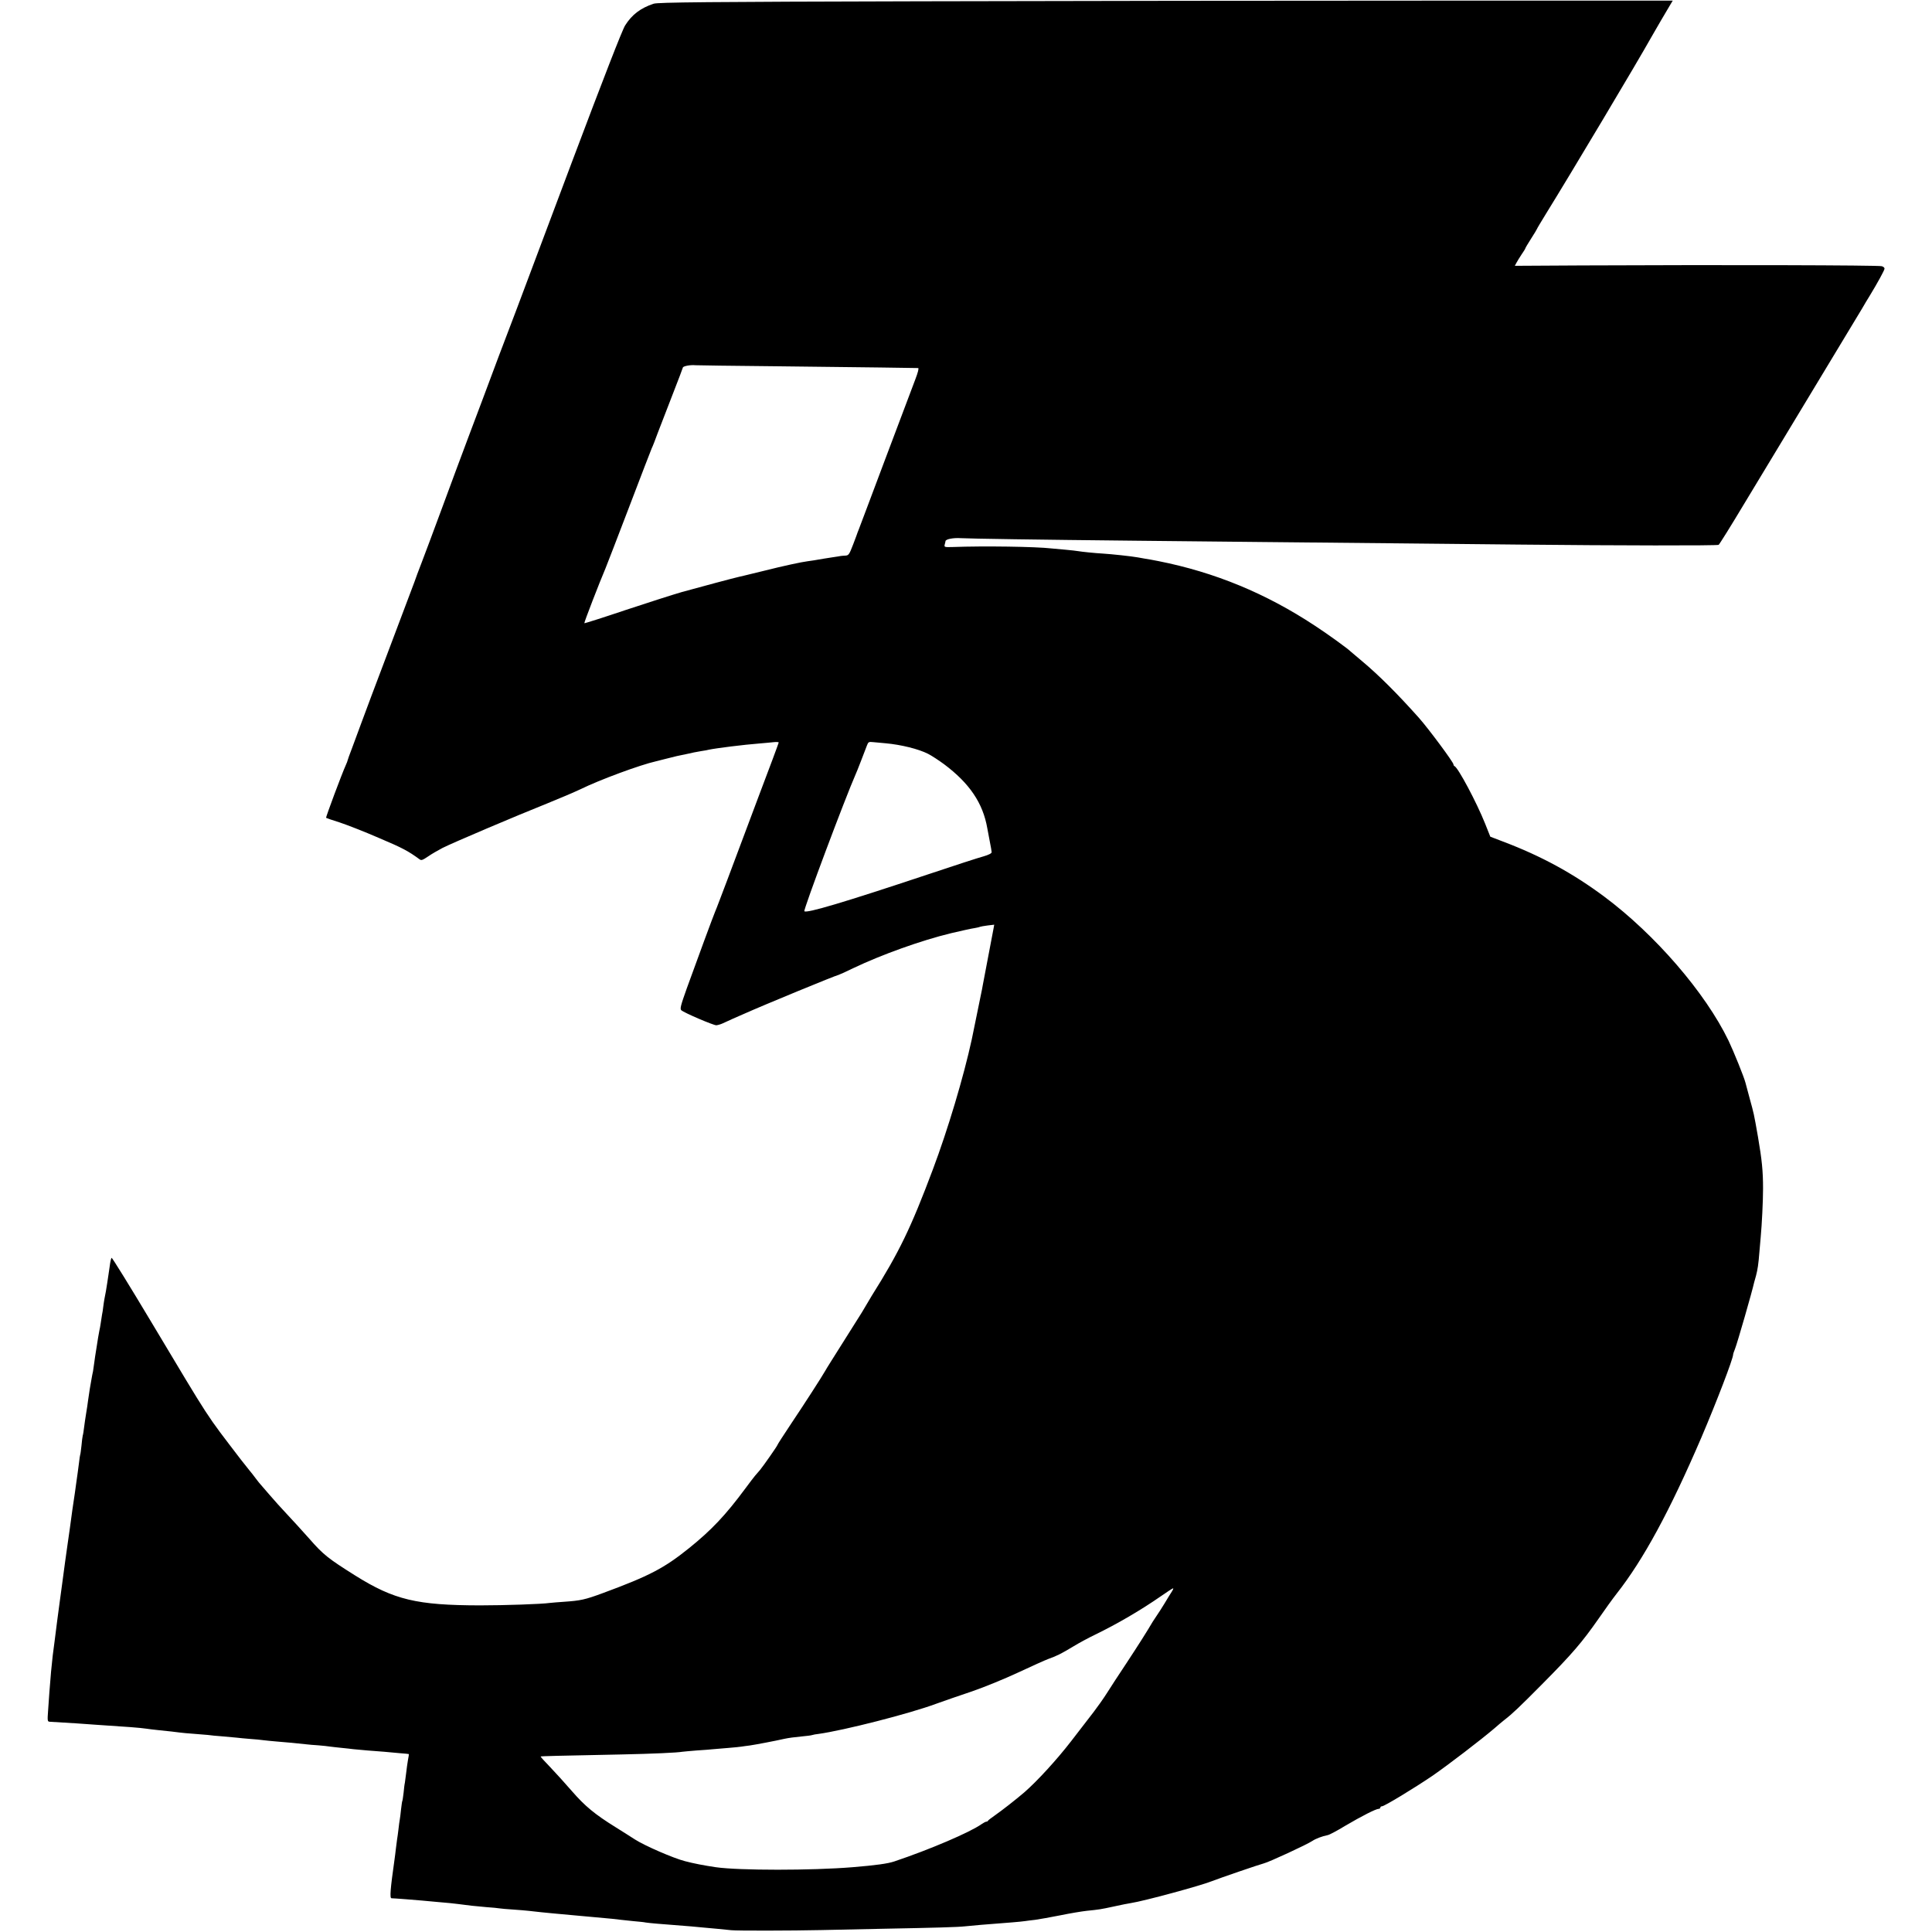
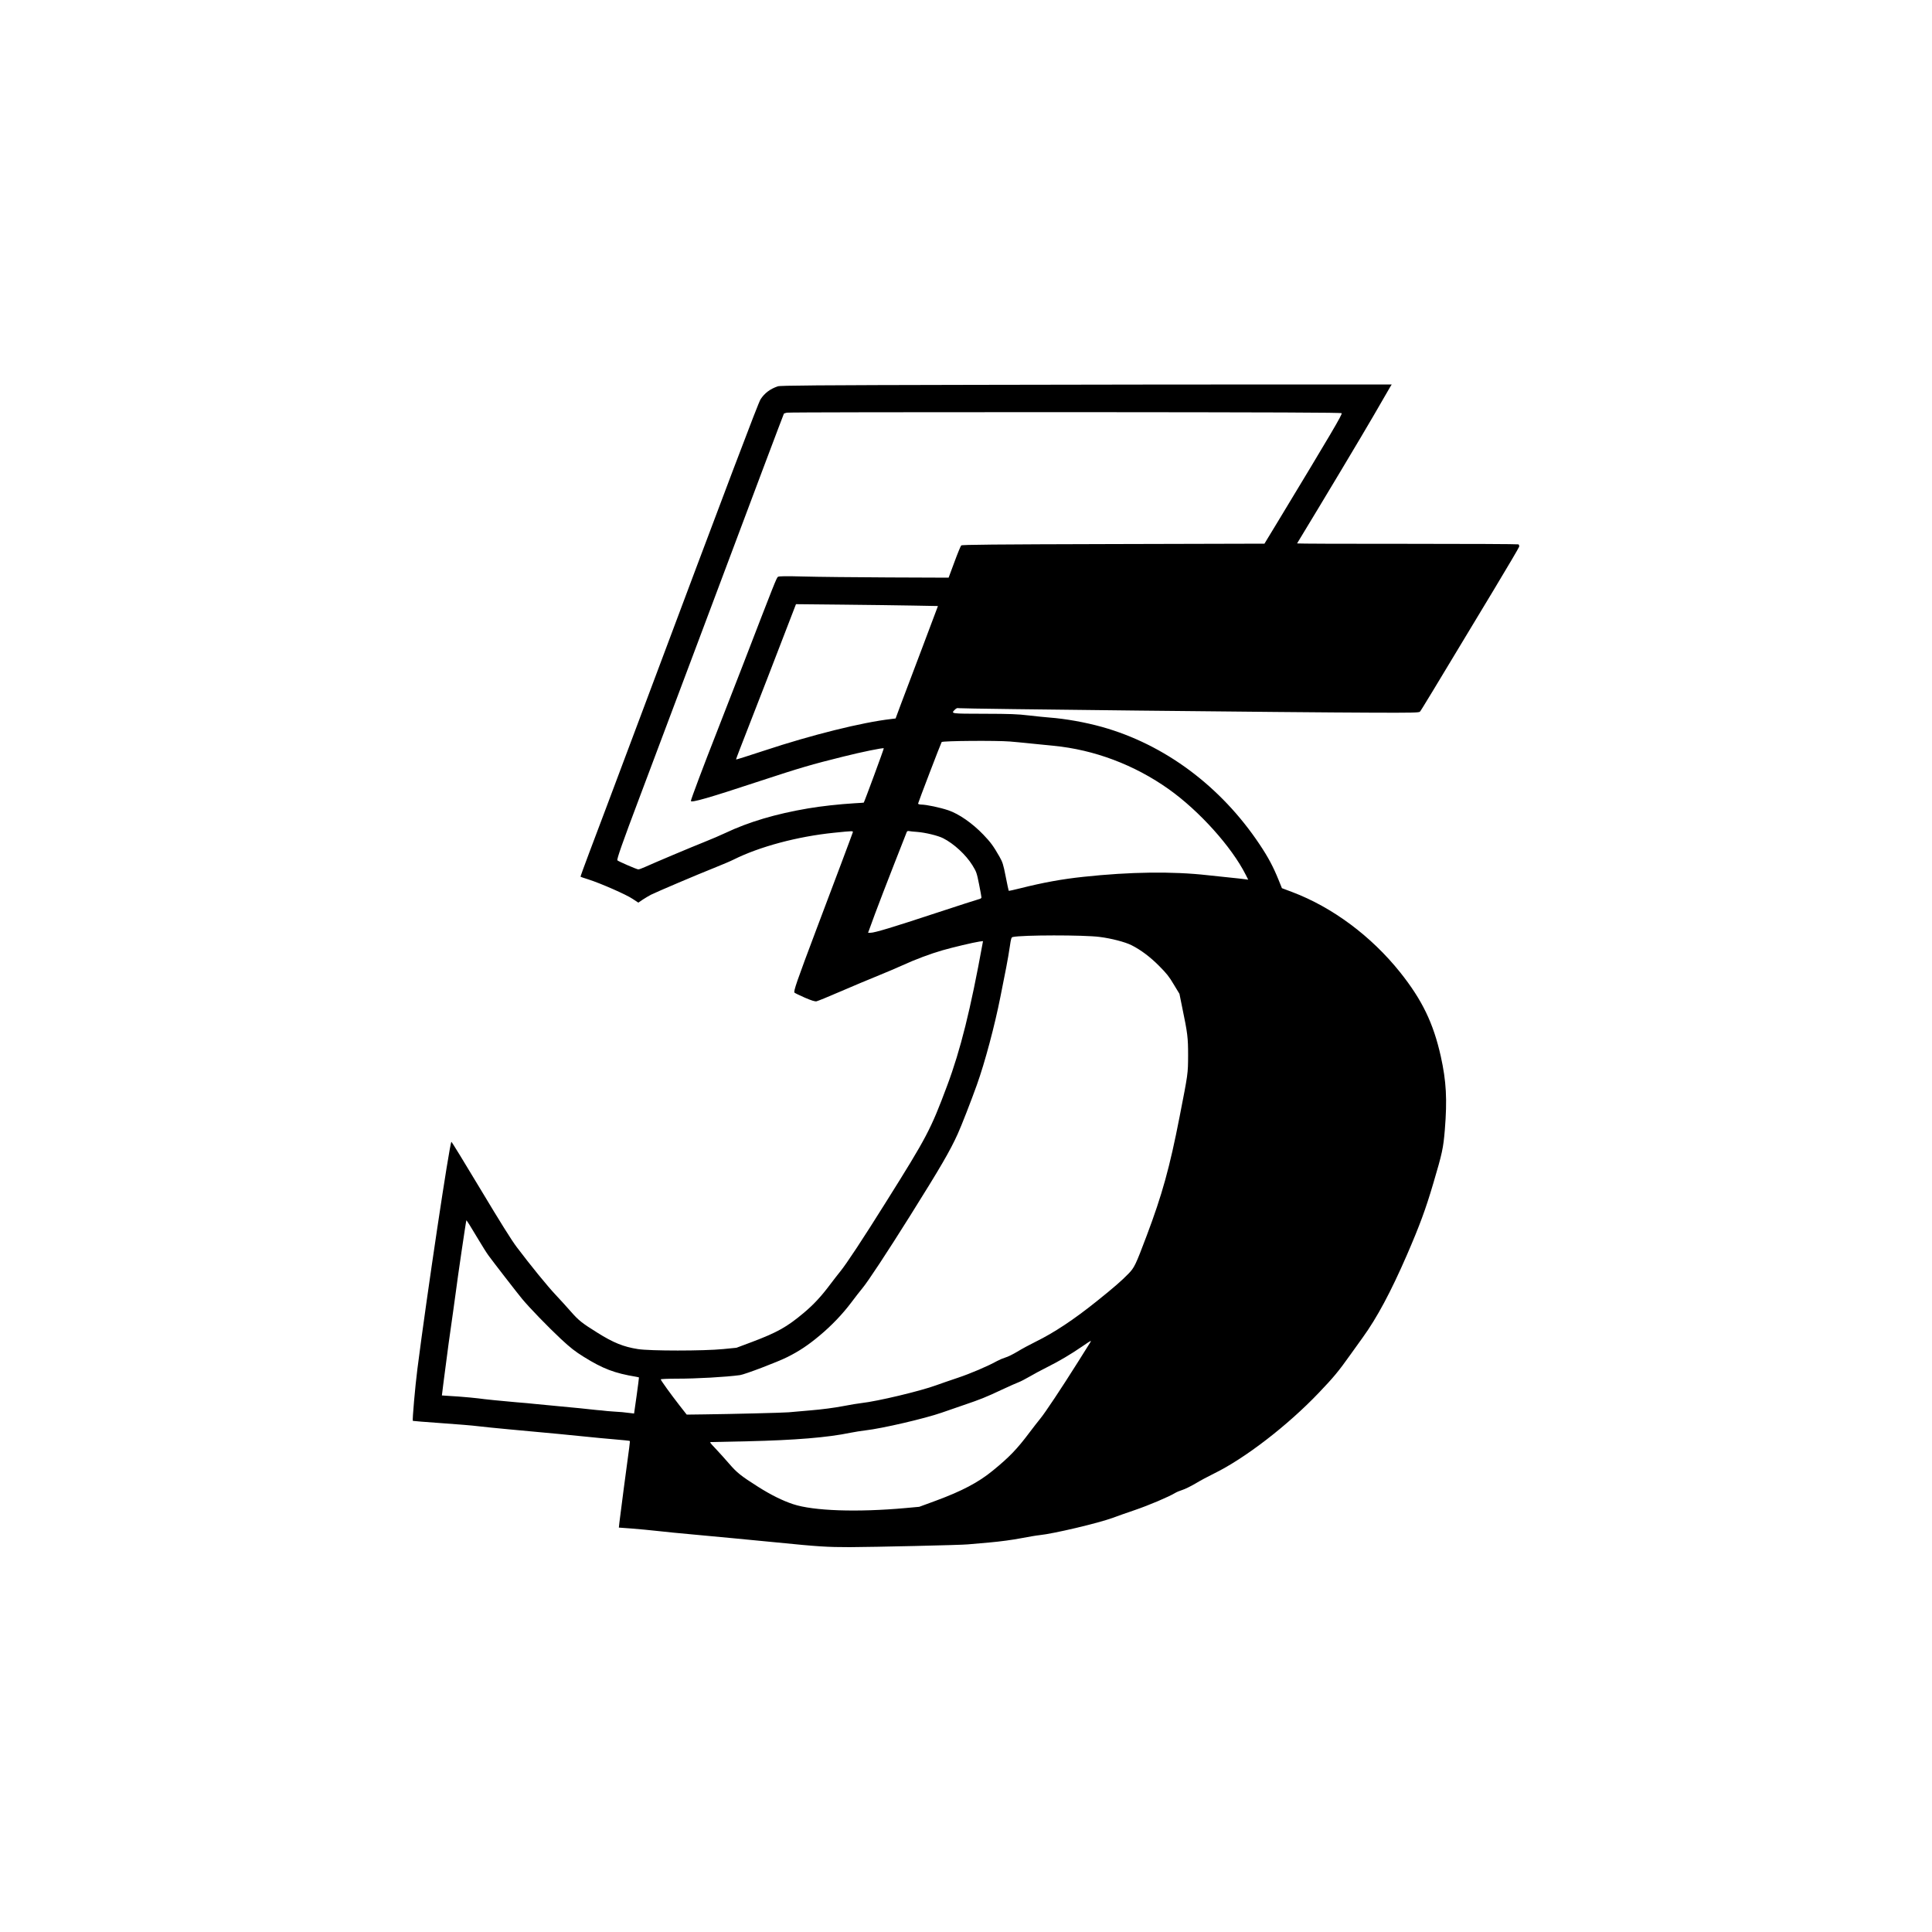
- <svg xmlns="http://www.w3.org/2000/svg" version="1.0" width="1506pt" height="1506pt" viewBox="0 0 1506 1506" preserveAspectRatio="xMidYMid meet">
-   <g transform="translate(0,1506) scale(0.1,-0.1)" fill="#000000" stroke="none">
-     <path d="M7175 15050 c-1677 -4 -2047 -8 -2080 -19 -102 -34 -169 -85 -222 -169 -22 -34 -170 -415 -413 -1060 -507 -1350 -489 -1302 -505 -1342 -12 -29 -105 -277 -190 -505 -13 -33 -63 -168 -113 -300 -50 -132 -144 -386 -210 -565 -66 -179 -137 -368 -157 -420 -20 -52 -45 -117 -54 -145 -10 -27 -99 -264 -198 -525 -99 -261 -197 -522 -218 -580 -21 -58 -53 -144 -71 -192 -19 -49 -34 -91 -34 -94 0 -3 -6 -20 -14 -37 -29 -63 -158 -408 -154 -412 2 -2 48 -18 103 -35 55 -18 194 -72 309 -122 182 -77 229 -102 316 -166 14 -11 24 -7 67 22 27 19 78 48 112 66 83 42 578 252 811 345 102 41 221 92 265 113 151 74 465 190 590 218 6 1 39 10 75 19 82 21 91 23 175 40 22 5 42 9 45 10 3 0 28 5 55 10 28 4 55 9 60 11 58 12 270 39 400 49 39 3 87 8 108 10 20 2 37 1 37 -3 0 -4 -72 -198 -161 -432 -88 -234 -196 -522 -240 -640 -45 -118 -86 -228 -94 -245 -15 -35 -139 -371 -221 -598 -48 -135 -55 -161 -43 -172 20 -19 251 -118 273 -117 10 1 33 7 50 15 17 8 54 25 81 37 28 12 64 28 80 35 156 70 727 305 740 305 3 0 56 24 118 54 218 104 529 216 762 272 90 21 157 36 185 40 19 3 38 8 41 10 4 2 29 6 58 10 l51 6 -5 -28 c-6 -33 -61 -322 -76 -400 -5 -28 -12 -61 -14 -75 -5 -24 -73 -358 -80 -391 -64 -294 -187 -705 -303 -1013 -172 -458 -262 -644 -477 -986 -5 -9 -21 -36 -35 -59 -36 -62 -38 -65 -114 -185 -175 -278 -202 -320 -211 -337 -30 -53 -173 -274 -267 -414 -59 -89 -108 -164 -108 -168 0 -6 -108 -161 -136 -195 -10 -12 -27 -32 -38 -44 -10 -12 -44 -56 -74 -97 -156 -211 -266 -327 -441 -468 -195 -157 -311 -217 -671 -350 -141 -52 -174 -59 -305 -68 -44 -3 -93 -7 -110 -9 -60 -9 -354 -19 -545 -19 -491 1 -668 43 -970 232 -213 134 -250 163 -360 289 -58 65 -137 152 -176 193 -39 41 -100 109 -135 150 -35 41 -66 77 -69 80 -4 3 -19 23 -36 45 -16 22 -39 51 -51 65 -11 14 -41 51 -65 82 -284 372 -222 277 -703 1080 -164 274 -301 496 -305 493 -4 -2 -11 -33 -15 -67 -5 -35 -9 -65 -10 -68 -1 -3 -5 -30 -9 -60 -9 -57 -12 -78 -21 -120 -3 -14 -7 -43 -10 -65 -2 -22 -7 -51 -10 -65 -2 -13 -7 -42 -10 -65 -3 -22 -8 -47 -10 -55 -2 -8 -6 -33 -10 -55 -3 -22 -10 -65 -15 -95 -5 -30 -12 -75 -15 -100 -3 -25 -8 -56 -10 -70 -3 -14 -8 -36 -10 -50 -7 -35 -24 -139 -29 -180 -2 -19 -9 -64 -15 -100 -6 -36 -13 -85 -16 -110 -3 -25 -7 -52 -10 -60 -2 -8 -7 -44 -10 -80 -4 -36 -8 -67 -10 -70 -1 -3 -6 -30 -9 -61 -4 -31 -8 -65 -10 -76 -2 -10 -7 -46 -11 -78 -4 -33 -9 -69 -11 -80 -2 -11 -11 -72 -20 -135 -8 -63 -17 -126 -19 -140 -2 -14 -7 -45 -10 -70 -3 -25 -8 -56 -10 -70 -4 -22 -28 -204 -41 -300 -6 -46 -15 -109 -19 -140 -5 -34 -34 -256 -39 -300 -3 -19 -9 -71 -15 -115 -9 -76 -17 -165 -26 -285 -2 -30 -6 -94 -10 -143 -6 -80 -5 -87 12 -88 41 -2 124 -7 213 -13 52 -4 122 -9 155 -11 234 -15 338 -23 385 -30 19 -3 60 -8 90 -11 97 -10 134 -14 170 -19 19 -3 69 -7 110 -10 41 -3 91 -7 110 -9 19 -3 71 -8 114 -11 44 -4 93 -8 110 -10 17 -2 64 -7 105 -10 40 -3 88 -7 105 -10 17 -2 63 -7 101 -10 85 -7 165 -14 223 -21 24 -3 71 -7 105 -9 34 -3 76 -7 92 -10 17 -2 57 -7 90 -10 33 -3 74 -8 90 -10 17 -2 66 -6 110 -10 44 -3 103 -8 130 -10 28 -3 82 -7 120 -11 39 -3 71 -6 72 -7 1 -1 -2 -22 -7 -47 -4 -25 -11 -70 -14 -101 -4 -31 -8 -65 -10 -76 -3 -11 -7 -46 -10 -78 -4 -32 -8 -61 -10 -64 -2 -3 -6 -33 -10 -66 -3 -33 -8 -69 -10 -80 -2 -11 -7 -45 -10 -75 -4 -30 -8 -66 -11 -80 -2 -14 -6 -45 -9 -70 -3 -25 -7 -61 -10 -80 -34 -240 -39 -307 -24 -307 18 0 196 -14 238 -18 19 -2 73 -7 120 -11 47 -4 92 -8 100 -9 14 -1 95 -11 165 -20 17 -2 68 -7 115 -11 47 -3 94 -8 105 -10 11 -2 58 -6 105 -9 47 -3 101 -8 120 -10 69 -8 136 -15 192 -20 92 -8 169 -15 218 -20 25 -2 74 -7 110 -10 104 -9 184 -17 200 -20 8 -1 51 -6 94 -10 43 -4 88 -8 99 -11 12 -2 50 -6 86 -9 36 -3 93 -7 126 -10 107 -8 199 -16 235 -20 19 -2 69 -6 110 -10 41 -4 91 -9 110 -11 43 -5 477 -4 700 1 91 2 302 6 470 10 424 8 598 13 650 19 63 7 151 14 370 31 41 3 86 8 100 10 14 2 50 7 80 10 30 4 118 20 195 35 77 16 169 31 205 35 98 10 107 11 213 34 54 12 114 24 135 27 98 15 538 134 628 170 61 24 373 131 406 139 38 9 337 147 378 175 25 17 77 37 119 45 13 2 75 35 139 74 126 74 237 131 259 131 7 0 13 5 13 10 0 6 6 10 13 10 18 0 249 140 392 237 122 84 380 282 481 368 30 27 67 57 82 69 61 47 116 99 301 286 227 229 304 319 431 501 51 74 114 161 140 194 211 268 416 647 662 1219 119 279 248 615 248 648 0 5 7 25 15 45 18 46 132 441 149 518 2 6 8 28 14 50 13 50 19 88 27 190 4 44 8 96 10 115 9 96 18 277 18 375 0 138 -9 224 -39 400 -34 194 -32 181 -65 302 -16 59 -31 115 -33 123 -11 44 -92 244 -132 328 -180 373 -572 827 -969 1123 -245 182 -490 316 -789 429 l-99 38 -41 103 c-67 167 -210 435 -238 447 -5 2 -8 8 -8 13 0 17 -193 277 -270 364 -166 186 -311 331 -440 439 -47 39 -87 73 -90 76 -22 23 -187 142 -281 203 -382 252 -780 416 -1218 503 -41 8 -88 17 -105 19 -17 3 -42 7 -56 10 -49 9 -208 26 -275 30 -57 3 -164 14 -192 19 -10 2 -54 7 -98 11 -44 4 -93 8 -110 10 -121 14 -525 20 -768 11 -64 -2 -68 -1 -63 19 3 11 6 23 6 26 0 16 60 28 120 24 71 -4 588 -12 1370 -20 272 -3 711 -7 975 -10 264 -3 723 -7 1020 -10 297 -3 740 -8 985 -10 764 -8 1545 -9 1557 -2 6 4 96 148 199 320 104 171 231 383 284 470 324 536 583 965 635 1052 19 33 45 77 58 97 62 102 117 202 117 214 0 8 -10 16 -22 19 -33 8 -1220 11 -2336 6 l-524 -3 13 24 c6 12 25 42 40 65 16 23 29 44 29 47 0 3 20 37 45 76 25 39 45 72 45 74 0 3 33 58 73 123 186 300 713 1183 819 1373 24 42 123 213 149 255 l18 30 -1912 0 c-1052 0 -2830 -2 -3952 -5z m-1130 -2845 c711 -8 1096 -13 1112 -14 7 -1 -1 -33 -22 -88 -19 -49 -124 -329 -235 -623 -110 -294 -204 -542 -207 -550 -3 -8 -7 -17 -8 -20 0 -3 -16 -44 -34 -92 -31 -81 -36 -88 -62 -89 -16 -1 -32 -2 -36 -3 -5 -1 -33 -6 -63 -10 -30 -5 -62 -10 -70 -11 -54 -10 -108 -18 -125 -20 -43 -5 -196 -38 -330 -72 -77 -19 -149 -36 -160 -39 -11 -3 -30 -7 -43 -10 -33 -7 -310 -81 -447 -119 -66 -19 -263 -82 -438 -140 -175 -59 -320 -105 -322 -103 -4 3 120 323 165 428 10 25 94 241 185 480 91 239 170 444 175 455 6 11 28 67 49 125 22 58 74 193 116 300 42 107 77 200 78 205 2 11 58 22 97 18 14 -1 295 -5 625 -8z m860 -2939 c119 -11 254 -44 329 -82 28 -14 84 -51 125 -81 200 -150 303 -304 337 -499 3 -16 11 -61 19 -101 8 -40 15 -79 15 -86 0 -9 -24 -21 -62 -32 -35 -9 -232 -73 -438 -142 -654 -218 -944 -304 -960 -286 -9 10 318 882 400 1068 9 18 65 164 89 227 9 24 14 27 48 23 21 -2 65 -6 98 -9z m2229 -6613 c-10 -16 -36 -57 -57 -93 -22 -36 -49 -78 -61 -95 -11 -16 -25 -37 -31 -47 -42 -72 -113 -184 -204 -322 -59 -88 -128 -195 -154 -236 -26 -41 -72 -106 -102 -145 -30 -38 -109 -141 -175 -227 -111 -144 -266 -313 -365 -399 -69 -59 -178 -144 -230 -180 -27 -19 -51 -37 -53 -41 -2 -5 -8 -8 -14 -8 -5 0 -22 -9 -38 -20 -89 -63 -402 -197 -679 -290 -50 -17 -144 -30 -326 -45 -317 -26 -883 -26 -1065 0 -94 14 -172 29 -240 47 -91 23 -315 121 -390 169 -30 20 -98 62 -150 95 -163 101 -241 166 -340 280 -52 60 -129 145 -171 189 -43 44 -76 81 -75 83 4 3 136 6 631 16 242 5 437 14 474 21 9 1 59 6 111 10 52 3 111 8 130 10 19 2 73 6 119 10 46 4 91 8 100 10 9 1 38 6 66 9 42 6 201 36 270 52 33 7 77 13 140 19 33 3 67 7 75 10 8 3 31 7 50 9 196 27 711 158 920 236 58 21 182 64 275 95 96 33 253 97 360 147 105 49 213 98 241 108 62 22 98 40 194 98 41 25 115 65 165 89 175 85 358 192 515 301 47 33 89 60 94 61 4 1 0 -11 -10 -26z" />
+ <svg xmlns="http://www.w3.org/2000/svg" version="1.0" width="2500pt" height="2500pt" viewBox="0 0 2500 2500" preserveAspectRatio="xMidYMid meet">
+   <g transform="translate(0,2500) scale(0.1,-0.1)" fill="#000000" stroke="none">
+     <path d="M12600 20020 c-2062 -4 -2502 -8 -2535 -19 -100 -34 -172 -88 -224 -169 -30 -47 -405 -1037 -1544 -4077 -391 -1043 -570 -1519 -674 -1793 -63 -167 -113 -305 -111 -307 2 -2 48 -18 103 -35 157 -50 492 -197 572 -252 l73 -48 57 39 c32 21 81 50 108 64 77 38 598 260 810 344 105 42 221 91 258 110 334 167 826 299 1297 347 258 26 251 26 244 2 -3 -12 -72 -194 -151 -406 -80 -212 -221 -585 -313 -830 -262 -695 -305 -820 -289 -835 8 -7 68 -36 134 -65 86 -37 128 -50 150 -47 16 3 156 60 310 127 154 66 368 157 476 200 108 44 255 106 327 139 163 75 361 149 517 194 132 38 402 102 477 113 l48 6 -5 -28 c-156 -858 -286 -1380 -458 -1840 -215 -575 -262 -663 -792 -1508 -301 -481 -513 -802 -590 -896 -33 -41 -93 -118 -132 -170 -116 -155 -214 -261 -344 -370 -216 -181 -341 -251 -666 -374 l-203 -76 -172 -17 c-254 -25 -947 -25 -1104 0 -185 29 -317 82 -524 212 -199 124 -242 158 -342 272 -52 59 -141 158 -198 218 -105 111 -324 380 -506 621 -68 91 -213 323 -468 748 -203 339 -372 614 -375 611 -24 -25 -317 -1977 -440 -2940 -29 -227 -67 -662 -59 -671 3 -2 166 -15 364 -29 197 -14 413 -31 479 -40 66 -8 244 -26 395 -40 467 -42 899 -84 1040 -99 74 -8 223 -22 330 -31 107 -9 197 -18 199 -21 5 -4 3 -19 -78 -619 -27 -203 -52 -400 -56 -436 l-7 -66 164 -12 c89 -7 242 -21 338 -32 96 -11 296 -31 445 -44 287 -26 757 -71 1095 -104 540 -54 653 -61 945 -61 295 1 1457 27 1530 36 22 2 146 13 275 24 147 13 300 34 410 55 96 18 204 37 240 40 185 19 765 156 951 225 46 18 174 62 284 100 182 62 441 172 523 222 18 11 59 28 91 38 33 10 108 47 168 82 59 36 169 95 243 131 399 195 953 622 1356 1045 192 201 255 277 412 498 35 49 104 146 155 216 186 257 365 592 572 1068 164 379 243 592 341 925 117 395 130 456 150 695 32 394 19 629 -52 950 -96 430 -241 730 -526 1088 -375 469 -876 842 -1397 1039 l-133 50 -42 104 c-71 175 -134 294 -247 463 -502 752 -1229 1293 -2041 1520 -216 60 -467 105 -678 121 -47 3 -166 16 -265 27 -153 18 -241 21 -582 22 -435 1 -430 0 -377 53 19 19 32 24 52 19 41 -8 4341 -55 5360 -58 504 -2 595 0 606 13 13 13 119 188 954 1574 179 297 328 550 330 561 2 12 -2 25 -9 30 -7 4 -656 7 -1441 7 -786 -1 -1426 2 -1424 5 347 571 839 1393 989 1652 109 190 207 359 217 375 l19 30 -1457 0 c-801 0 -2580 -2 -3952 -5z m4761 -367 c12 -12 -132 -256 -829 -1408 l-170 -280 -1955 -5 c-1556 -4 -1959 -8 -1969 -18 -7 -7 -47 -103 -88 -215 l-75 -202 -780 3 c-429 2 -922 7 -1095 12 -231 6 -320 5 -333 -4 -18 -11 -42 -72 -454 -1141 -91 -236 -244 -630 -340 -874 -167 -424 -333 -866 -333 -885 0 -28 236 40 895 258 520 171 667 214 1074 315 239 60 518 117 527 108 4 -4 -252 -697 -259 -703 -1 -1 -54 -5 -117 -8 -200 -12 -436 -38 -605 -67 -418 -71 -767 -175 -1065 -316 -63 -30 -187 -83 -275 -118 -167 -66 -650 -270 -769 -324 -38 -17 -76 -31 -86 -31 -19 0 -257 103 -271 117 -11 11 66 230 286 813 228 605 418 1110 784 2085 690 1841 1081 2878 1085 2883 3 2 20 8 38 12 18 5 1638 7 3600 7 2800 -2 3570 -5 3579 -14z m-5545 -2489 l321 -6 -204 -542 c-113 -297 -236 -625 -275 -727 l-69 -186 -57 -7 c-377 -43 -1034 -207 -1640 -408 -200 -66 -365 -118 -367 -116 -2 1 19 59 46 128 115 291 598 1539 720 1859 l9 23 598 -6 c328 -3 741 -9 918 -12z m1251 -1759 c26 -3 77 -7 113 -10 36 -3 126 -12 200 -20 74 -8 187 -19 250 -25 530 -51 1050 -247 1495 -563 396 -282 812 -745 995 -1107 l32 -63 -44 6 c-23 4 -113 13 -198 22 -85 8 -213 22 -285 30 -452 51 -1001 44 -1605 -21 -275 -29 -522 -74 -820 -149 -78 -20 -144 -34 -147 -32 -2 3 -20 85 -39 183 -32 163 -40 186 -81 259 -78 137 -115 187 -208 284 -143 149 -316 269 -454 316 -108 36 -280 73 -353 74 -22 1 -38 6 -38 13 0 11 298 789 305 796 16 16 710 21 882 7z m-1199 -1170 c105 -8 267 -47 335 -81 139 -70 295 -214 379 -349 53 -86 57 -98 87 -247 17 -85 31 -162 31 -171 0 -9 -13 -18 -32 -22 -18 -4 -269 -85 -558 -180 -554 -183 -792 -255 -845 -255 l-32 0 87 238 c48 130 160 419 247 642 88 223 163 413 166 423 5 12 14 16 29 13 13 -3 60 -8 106 -11z m2362 -1359 c152 -19 330 -66 410 -106 120 -60 243 -152 360 -270 95 -96 128 -136 188 -238 l74 -122 34 -168 c72 -345 78 -399 78 -627 -1 -240 0 -233 -110 -795 -129 -662 -226 -1009 -426 -1540 -144 -382 -159 -413 -237 -493 -82 -85 -199 -187 -407 -353 -300 -241 -555 -409 -789 -524 -77 -38 -185 -96 -240 -130 -55 -33 -125 -68 -155 -76 -30 -9 -77 -29 -105 -44 -117 -66 -352 -166 -515 -220 -96 -32 -220 -75 -275 -95 -207 -76 -762 -208 -970 -231 -33 -3 -141 -21 -240 -40 -111 -21 -269 -42 -415 -54 -129 -11 -257 -22 -285 -25 -59 -6 -747 -23 -1085 -27 l-234 -3 -94 120 c-112 144 -242 324 -242 336 0 5 93 9 208 9 259 0 631 21 817 46 63 9 487 170 614 234 152 76 269 154 416 277 155 129 298 279 410 428 49 66 114 149 144 185 70 83 320 463 616 935 396 632 515 836 617 1060 46 100 177 436 249 638 103 287 231 767 304 1137 25 129 59 302 76 384 16 82 37 203 46 268 15 104 20 119 38 123 119 27 923 28 1125 1z m-8153 -3728 c22 -35 77 -126 123 -203 46 -77 101 -165 124 -195 56 -77 361 -471 430 -555 93 -113 339 -367 504 -521 125 -116 181 -160 295 -231 249 -155 399 -212 677 -258 19 -3 36 -8 38 -9 1 -2 -12 -108 -30 -235 l-33 -232 -50 6 c-86 11 -117 14 -220 20 -55 4 -107 8 -115 10 -8 1 -51 6 -95 9 -44 4 -91 9 -105 11 -14 3 -173 18 -353 35 -181 17 -345 33 -365 35 -21 3 -120 12 -222 20 -167 14 -425 40 -490 50 -14 2 -61 7 -105 11 -44 3 -91 8 -105 9 -14 2 -78 6 -143 10 l-119 8 7 56 c3 31 8 67 10 81 2 14 6 45 9 70 4 36 39 298 61 465 8 58 35 252 60 425 13 96 27 198 31 225 24 193 135 945 139 945 2 0 20 -28 42 -62z m8027 -1525 c-10 -16 -82 -129 -159 -253 -207 -329 -425 -657 -483 -726 -28 -34 -91 -115 -140 -180 -162 -216 -261 -319 -478 -496 -185 -151 -398 -263 -734 -387 l-215 -79 -175 -16 c-629 -57 -1196 -37 -1457 50 -136 45 -288 120 -455 226 -222 141 -272 181 -374 299 -47 55 -124 140 -171 190 -81 85 -84 89 -57 89 16 0 227 5 469 10 611 14 1037 49 1329 110 55 11 143 25 195 31 213 24 769 153 989 230 48 17 170 59 272 94 230 78 292 103 505 203 94 44 191 87 216 96 25 9 88 42 140 72 52 31 155 86 229 123 155 77 311 170 455 269 55 39 104 70 109 71 4 1 0 -11 -10 -26z" />
  </g>
</svg>
